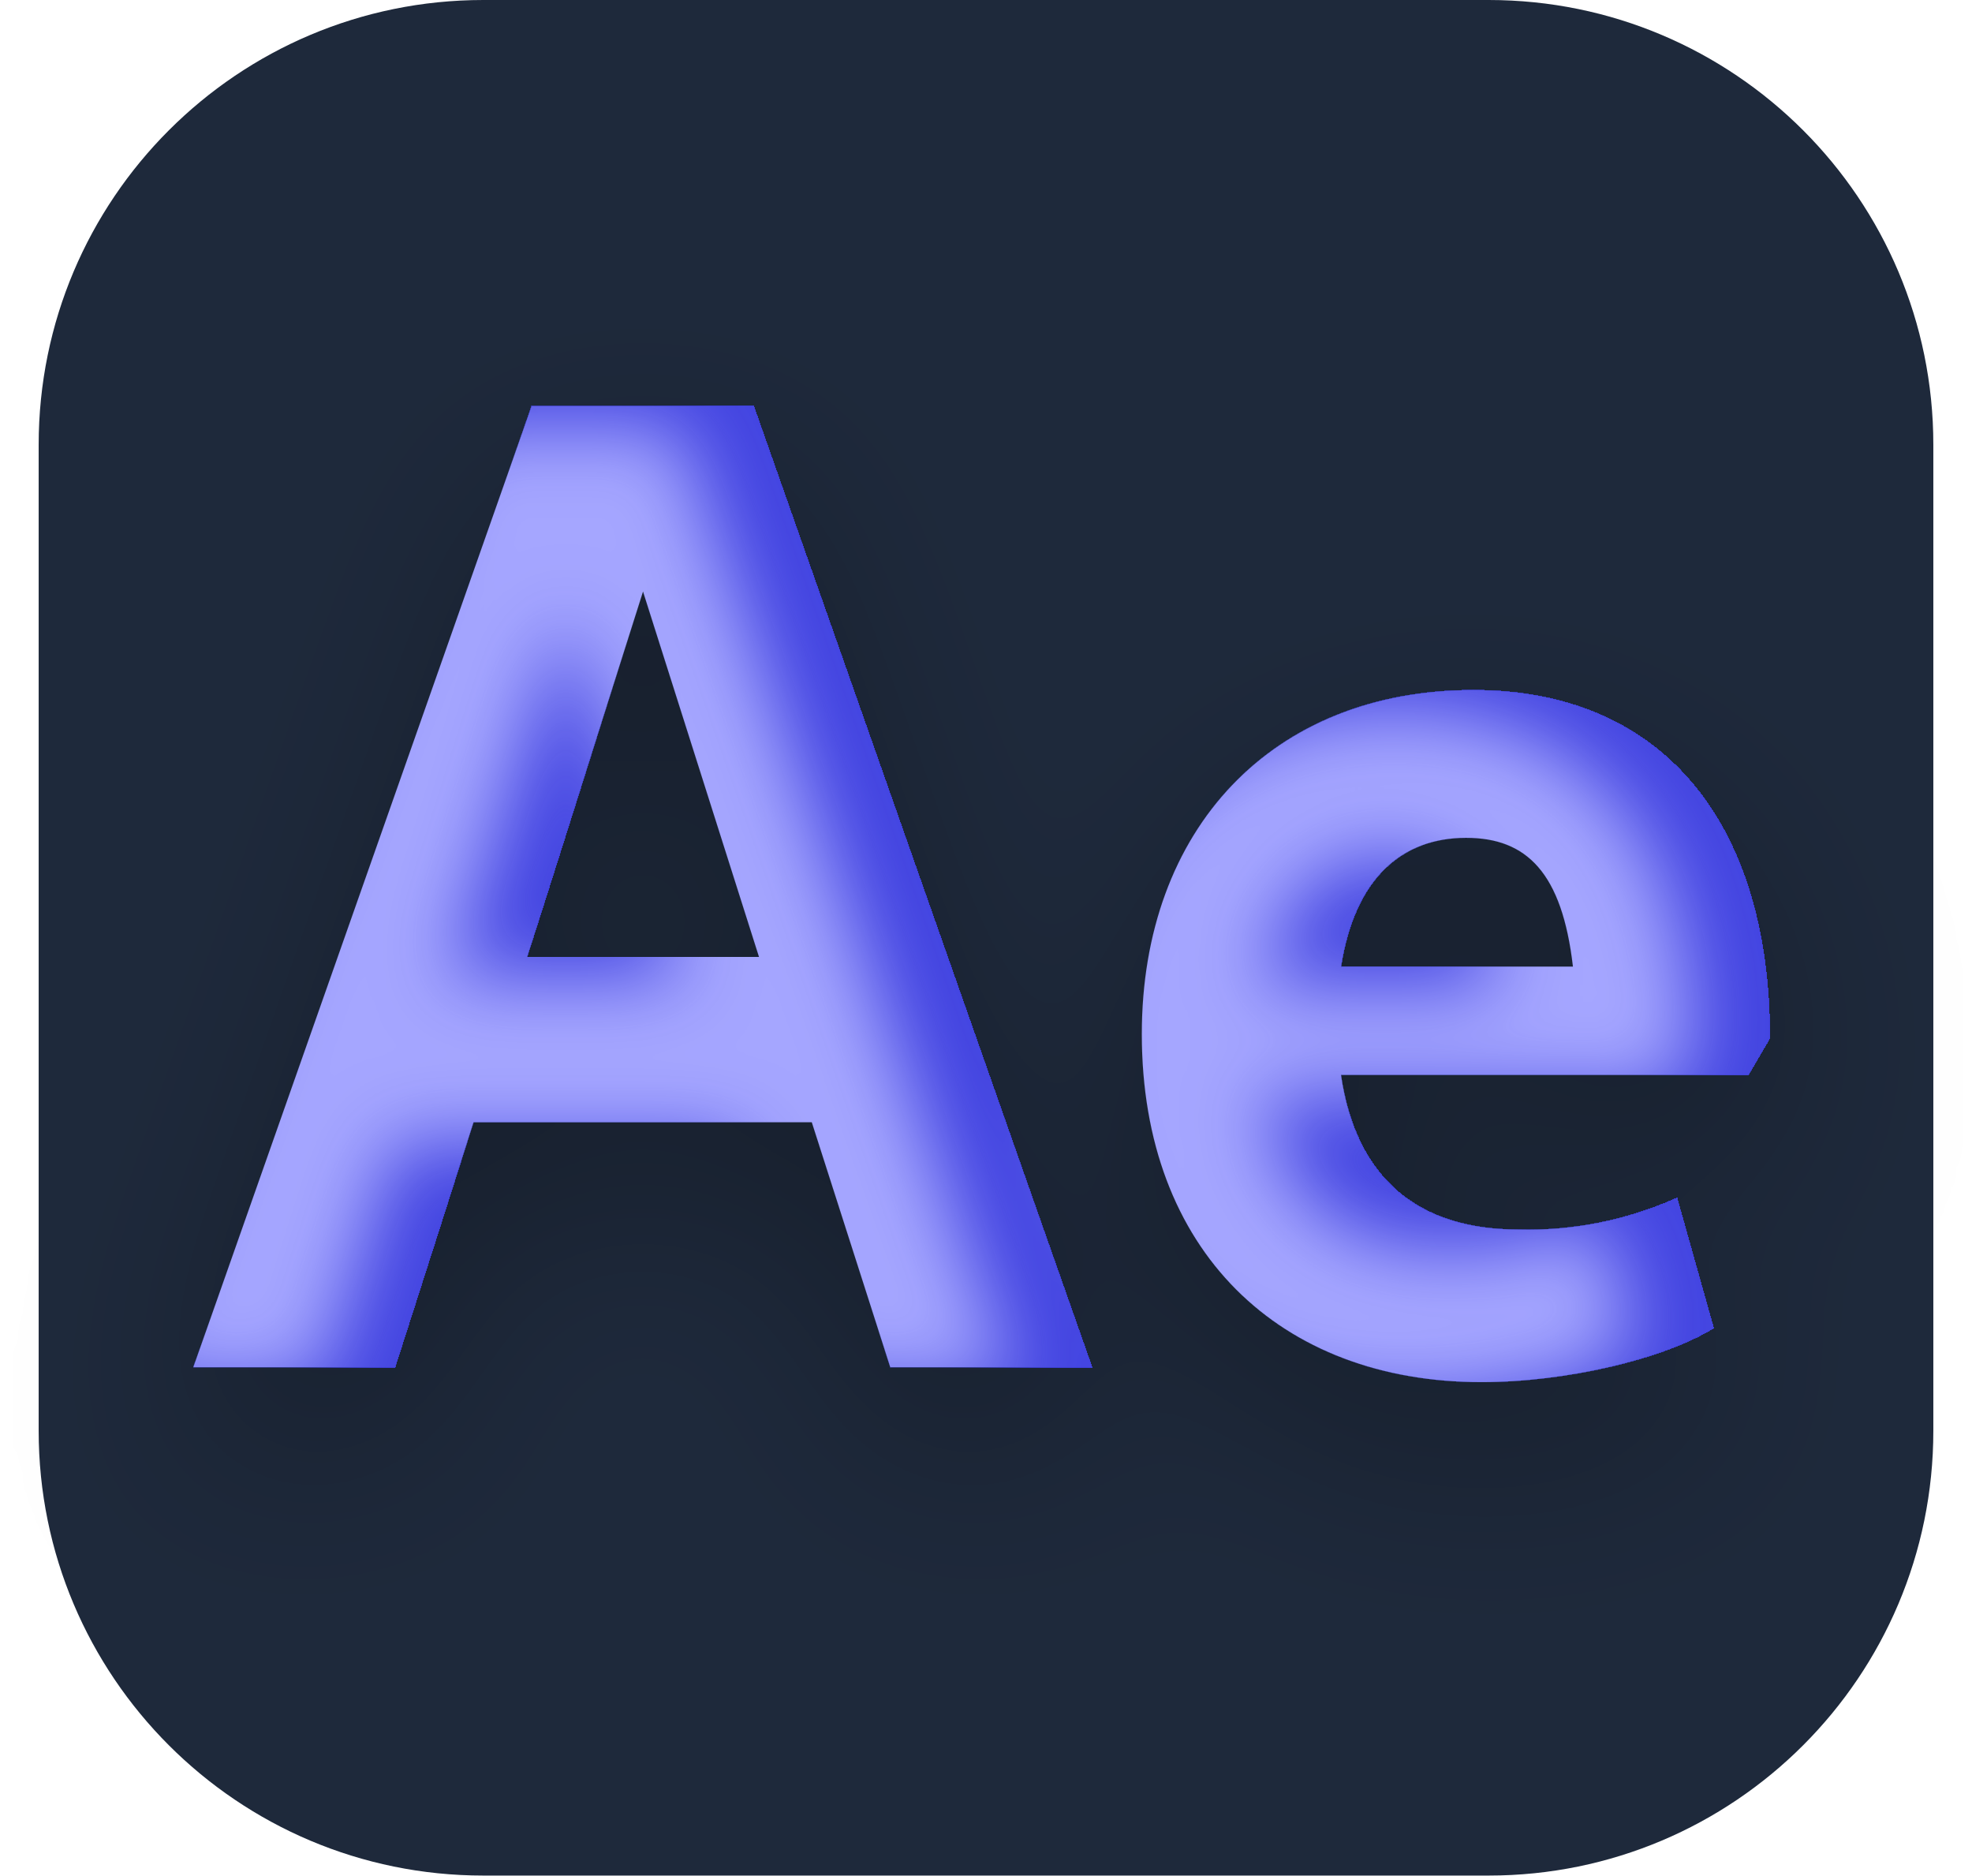
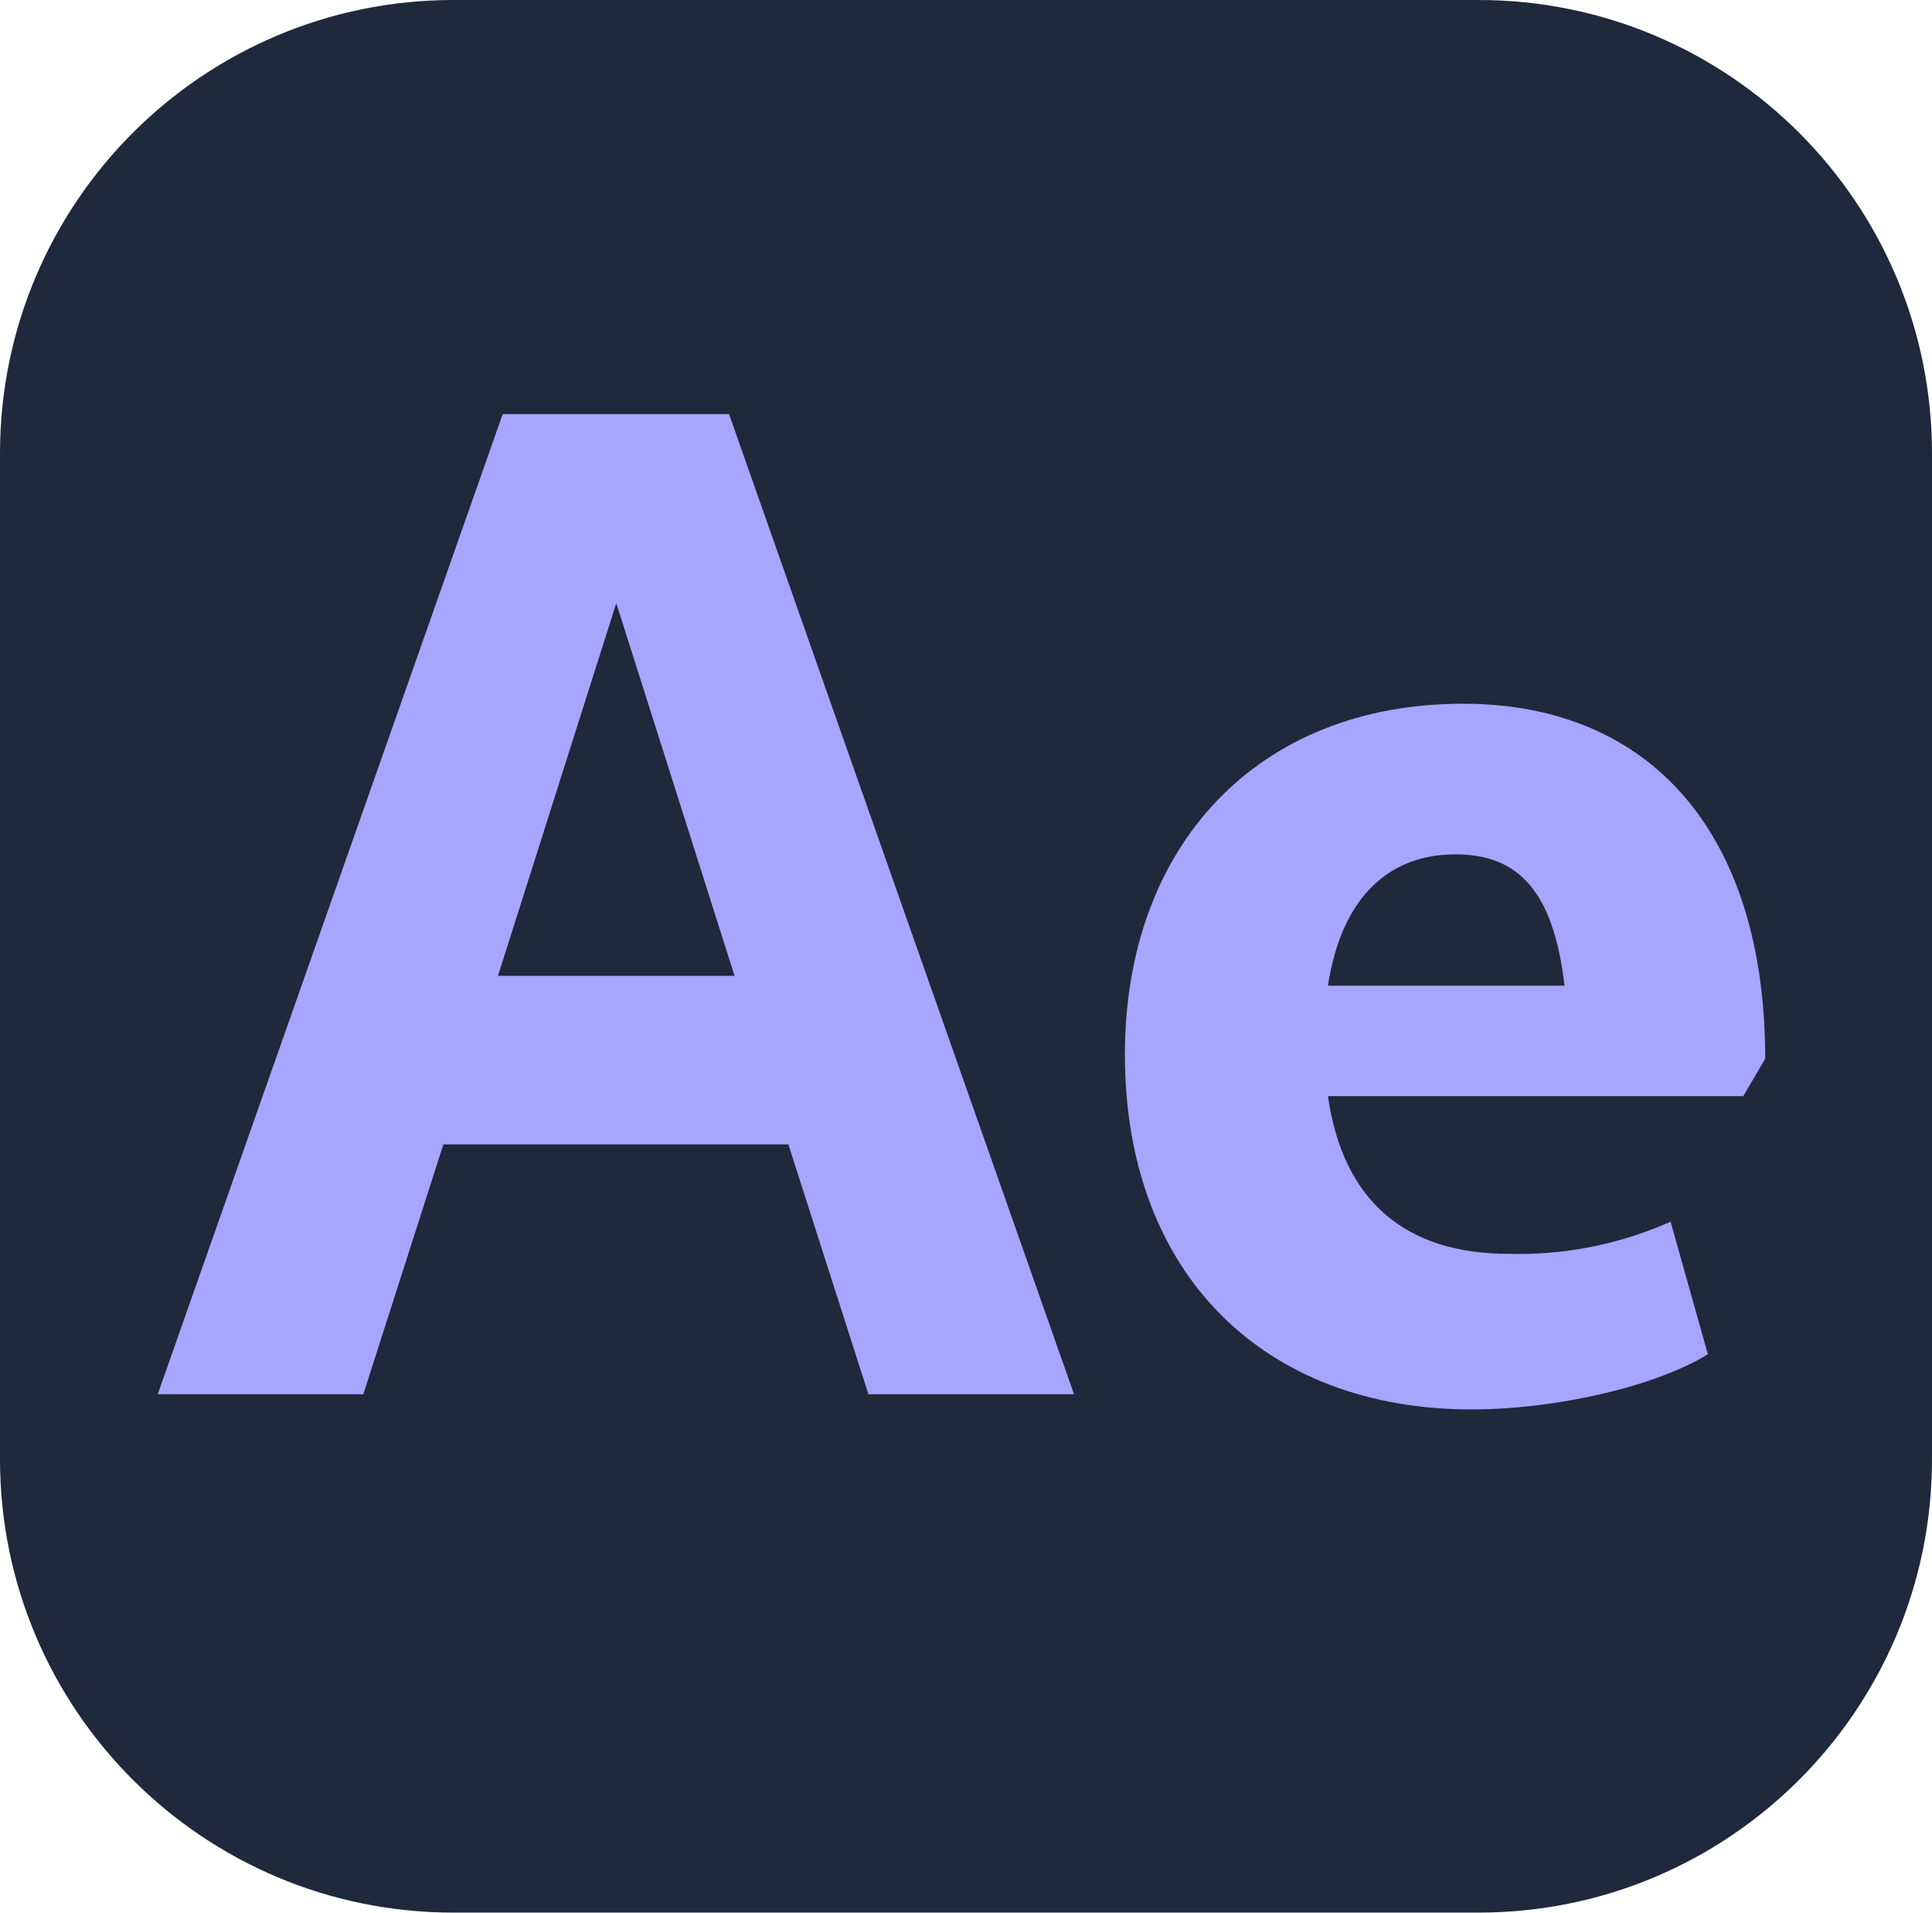
- <svg xmlns="http://www.w3.org/2000/svg" width="102" height="97" viewBox="0 0 102 97" fill="none">
-   <rect x="2" width="98" height="97" rx="23" fill="#1E293B" />
-   <g filter="url(#filter0_di_1081_7)">
-     <path d="M41.99 58.04H24.49L20.43 70.71H10L27.5 21H38.98L56.48 70.71H46.05L41.99 58.04ZM39.26 49.49L33.26 30.59L27.26 49.49H39.26Z" fill="#A5A6FF" />
-     <path d="M90.43 55.59H69.36C70.13 60.98 73.36 63.59 78.53 63.59C81.354 63.666 84.159 63.109 86.74 61.96L88.63 68.68C86.04 70.29 81 71.48 76.63 71.48C66.2 71.48 59.06 64.69 59.06 53.48C59.06 42.9 65.78 35.69 76.21 35.69C85.73 35.69 91.54 42.27 91.54 53.69L90.43 55.59ZM69.36 49.99H81.36C80.8 45.15 78.98 43.33 75.83 43.33C72.51 43.33 70.06 45.43 69.36 49.99Z" fill="#A5A6FF" />
-   </g>
-   <defs>
-     <filter id="filter0_di_1081_7" x="0" y="15" width="101.54" height="70.48" filterUnits="userSpaceOnUse" color-interpolation-filters="sRGB">
-       <feFlood flood-opacity="0" result="BackgroundImageFix" />
-       <feColorMatrix in="SourceAlpha" type="matrix" values="0 0 0 0 0 0 0 0 0 0 0 0 0 0 0 0 0 0 127 0" result="hardAlpha" />
-       <feOffset dy="4" />
-       <feGaussianBlur stdDeviation="5" />
-       <feComposite in2="hardAlpha" operator="out" />
-       <feColorMatrix type="matrix" values="0 0 0 0 0 0 0 0 0 0 0 0 0 0 0 0 0 0 0.25 0" />
-       <feBlend mode="normal" in2="BackgroundImageFix" result="effect1_dropShadow_1081_7" />
-       <feBlend mode="normal" in="SourceGraphic" in2="effect1_dropShadow_1081_7" result="shape" />
-       <feColorMatrix in="SourceAlpha" type="matrix" values="0 0 0 0 0 0 0 0 0 0 0 0 0 0 0 0 0 0 127 0" result="hardAlpha" />
-       <feOffset dx="-4" dy="1" />
-       <feGaussianBlur stdDeviation="2" />
-       <feComposite in2="hardAlpha" operator="arithmetic" k2="-1" k3="1" />
-       <feColorMatrix type="matrix" values="0 0 0 0 0.241 0 0 0 0 0.248 0 0 0 0 0.875 0 0 0 0.95 0" />
-       <feBlend mode="normal" in2="shape" result="effect2_innerShadow_1081_7" />
-     </filter>
-   </defs>
+ <svg xmlns="http://www.w3.org/2000/svg" width="98" height="97" viewBox="0 0 98 97" fill="none">
+   <rect width="98" height="97" rx="23" fill="#1E293B" />
+   <path d="M39.99 58.04H22.49L18.43 70.71H8L25.5 21H36.98L54.48 70.71H44.05L39.99 58.04ZM37.26 49.49L31.26 30.59L25.26 49.49H37.26Z" fill="#A5A6FF" />
+   <path d="M88.43 55.59H67.36C68.13 60.98 71.36 63.59 76.53 63.59C79.354 63.666 82.159 63.109 84.74 61.96L86.63 68.68C84.04 70.29 79 71.48 74.63 71.48C64.2 71.48 57.06 64.69 57.06 53.48C57.06 42.9 63.78 35.69 74.21 35.69C83.73 35.69 89.54 42.27 89.54 53.69L88.43 55.59ZM67.36 49.99H79.36C78.8 45.15 76.98 43.33 73.83 43.33C70.51 43.33 68.06 45.43 67.36 49.99Z" fill="#A5A6FF" />
</svg>
